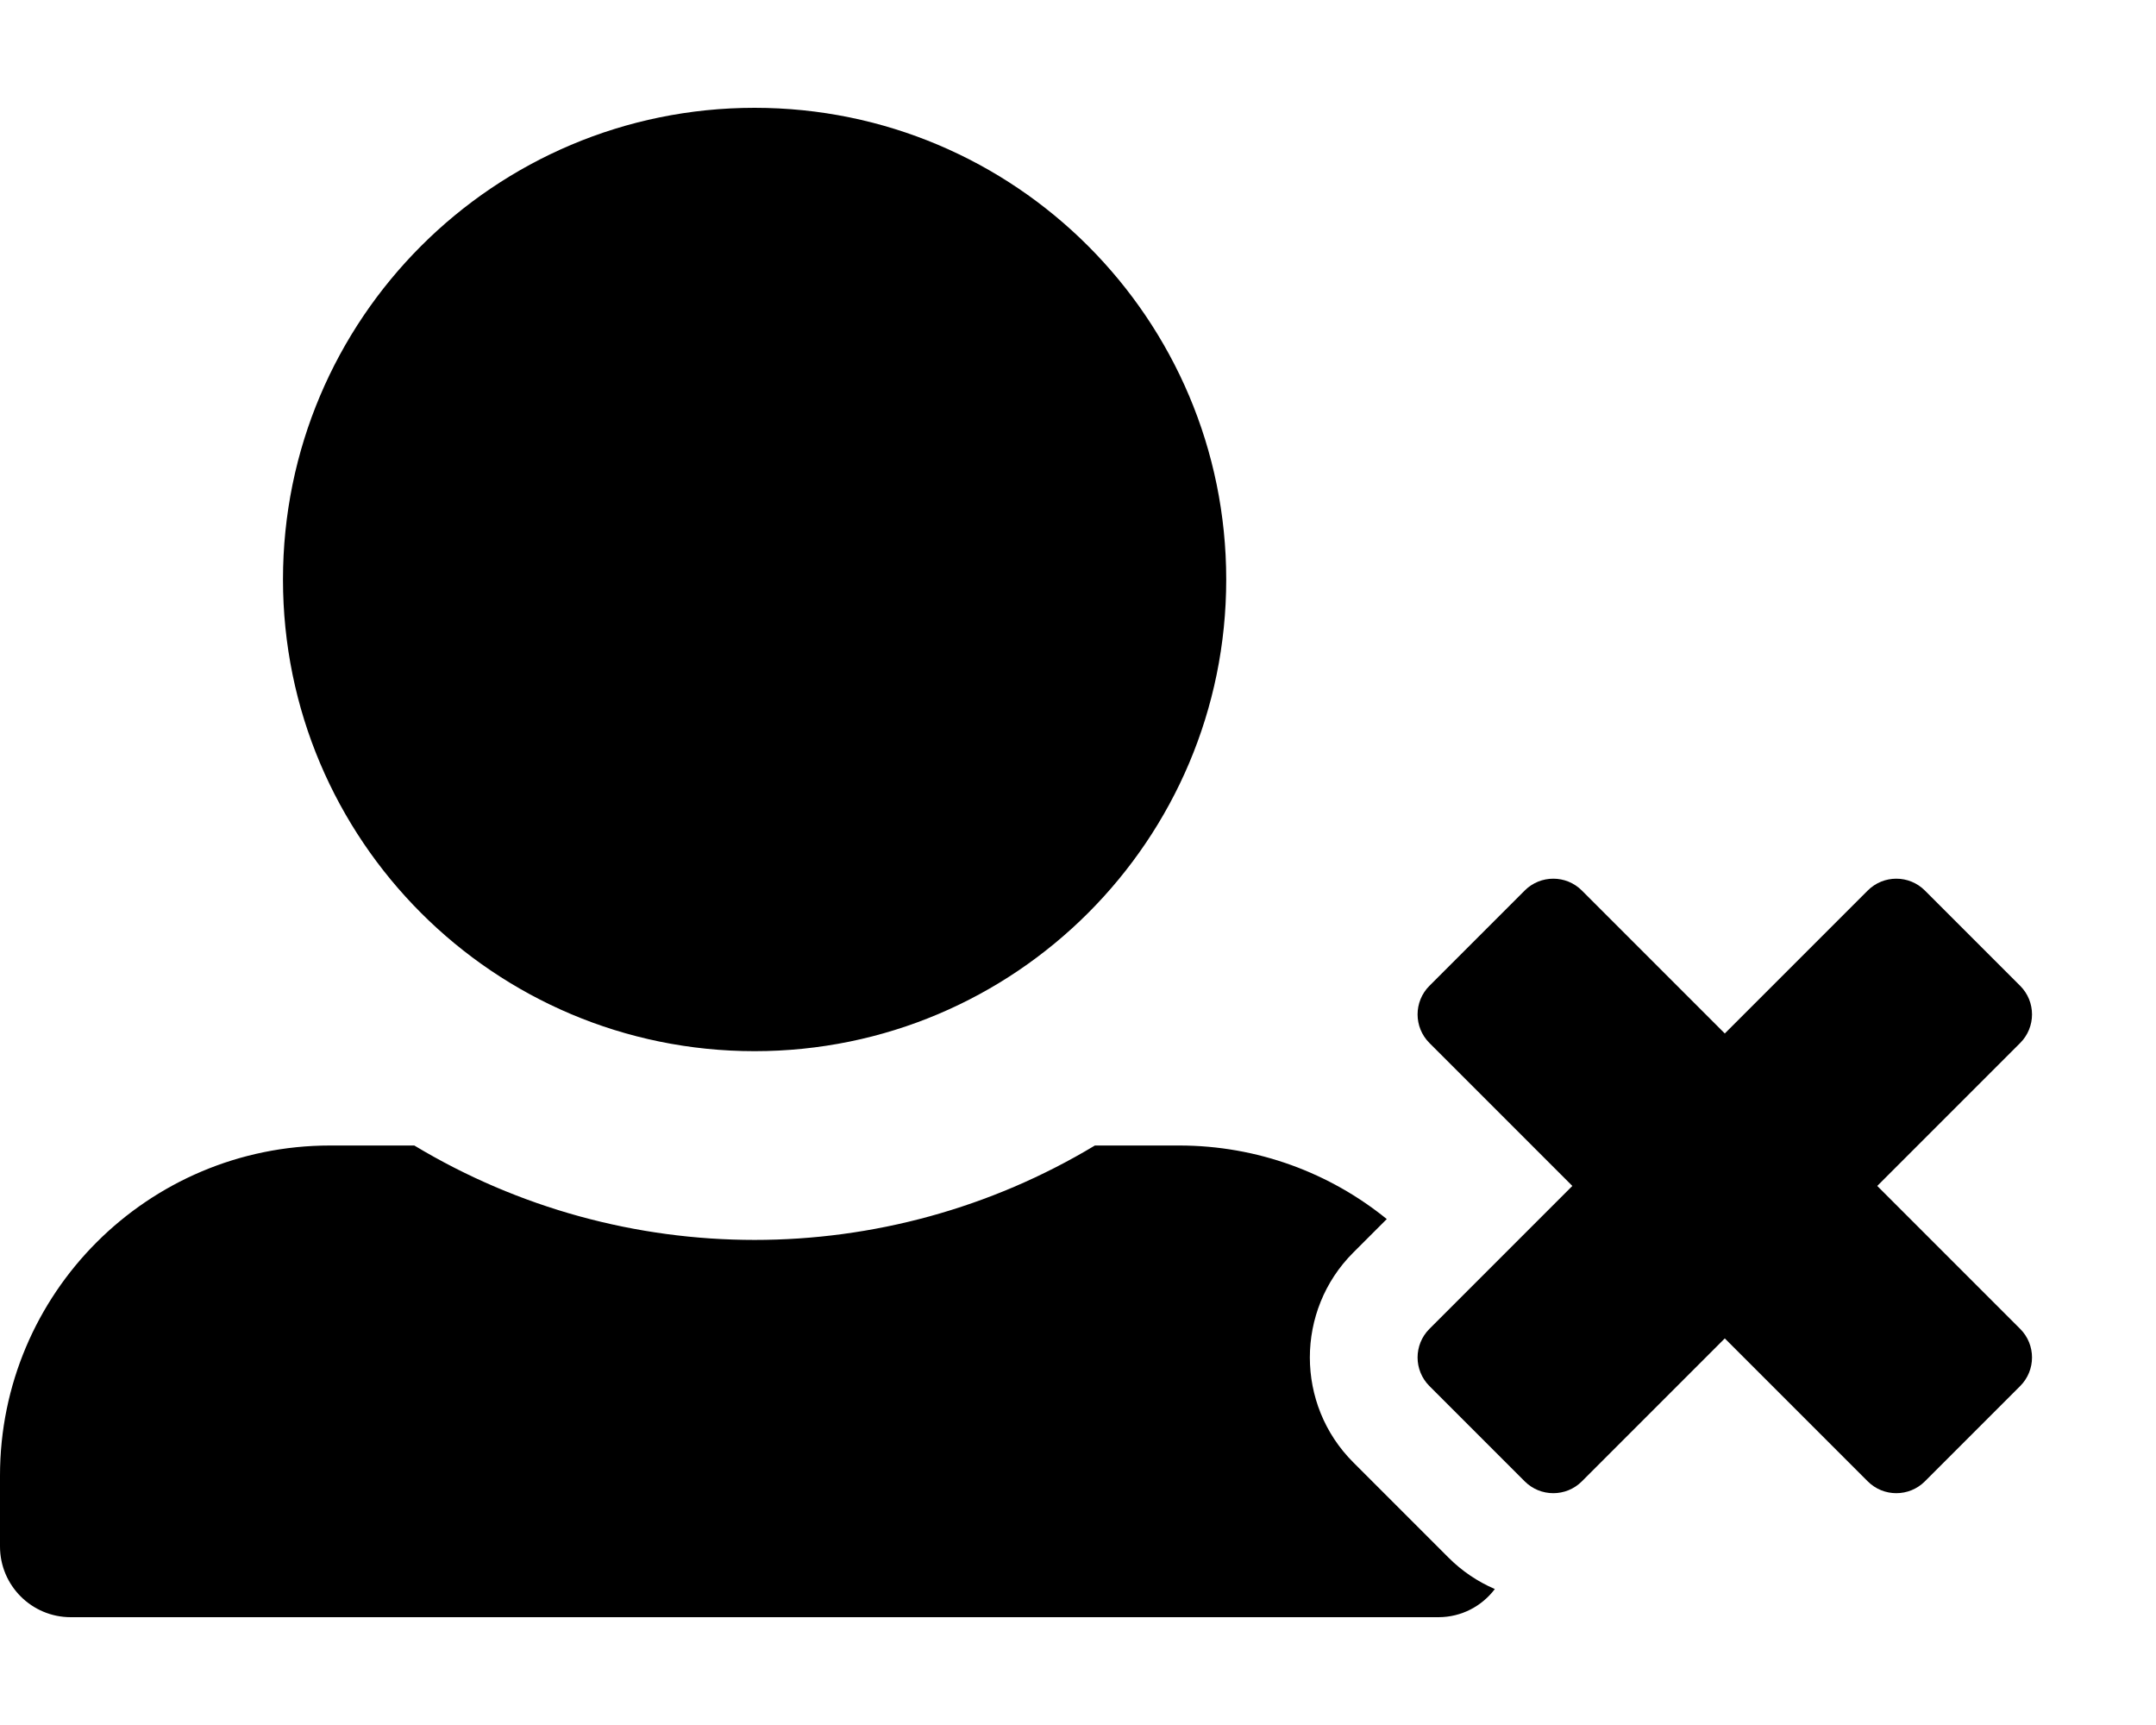
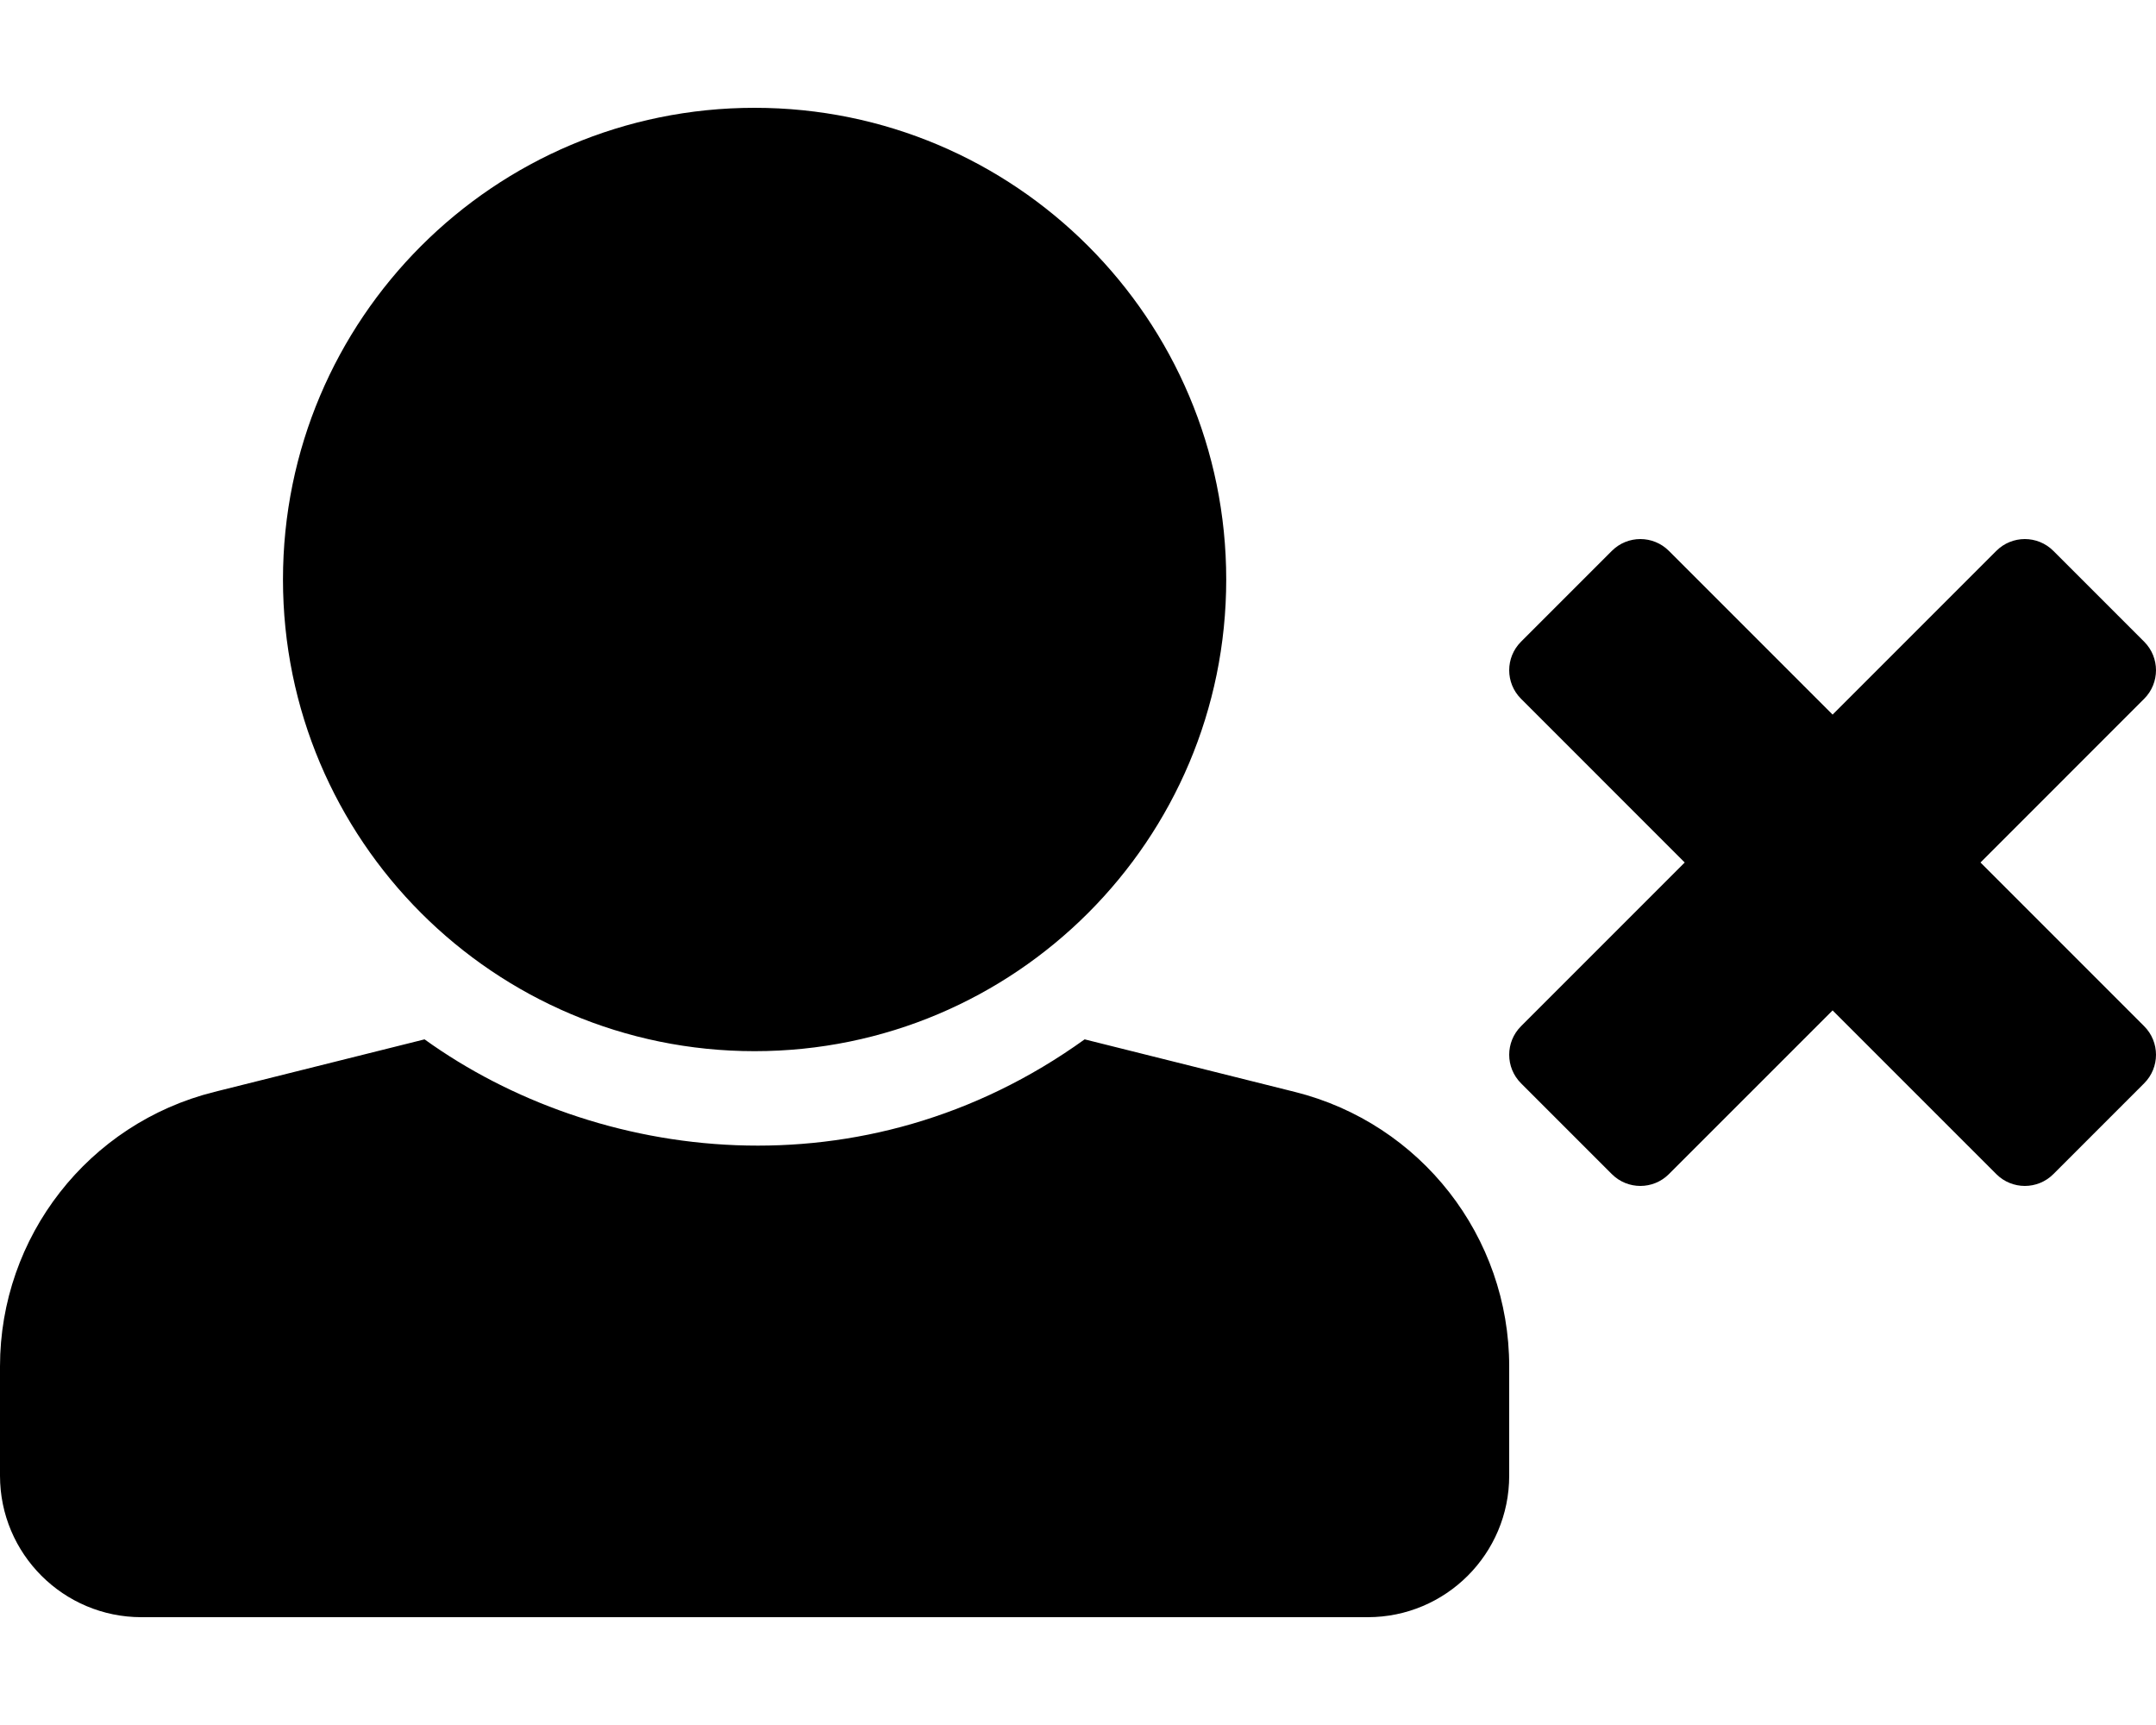
<svg xmlns="http://www.w3.org/2000/svg" viewBox="0 0 640 512">
-   <path d="M599.681 411.397c4.686-4.686 4.686-12.284 0-16.971L557.255 352l42.426-42.426c4.686-4.686 4.686-12.284 0-16.971l-28.284-28.284c-4.686-4.686-12.284-4.686-16.971 0L512 306.745l-42.426-42.426c-4.686-4.686-12.284-4.686-16.971 0l-28.284 28.284c-4.686 4.686-4.686 12.284 0 16.971L466.745 352l-42.426 42.426c-4.686 4.686-4.686 12.284 0 16.971l28.284 28.284c4.686 4.686 12.284 4.686 16.971 0L512 397.255l42.426 42.426c4.686 4.686 12.284 4.686 16.971 0l28.284-28.284zM84 172c0-77.32 62.68-140 140-140s140 62.68 140 140-62.68 140-140 140S84 249.32 84 172zm359.737 299.645C439.904 476.712 433.843 480 427 480H21c-11.598 0-21-9.402-21-21v-21c0-54.124 43.876-98 98-98h24.986c62.104 37.358 139.897 37.374 202.027 0H350c23.366 0 44.818 8.183 61.658 21.832l-9.967 9.967c-17.156 17.156-17.156 45.07 0 62.225l28.284 28.284a43.946 43.946 0 0 0 13.762 9.337z" />
+   <path d="M224 32c77.32 0 140 62.68 140 140s-62.68 140-140 140S84 249.32 84 172 146.68 32 224 32zm160.373 292.093l-62.399-15.6c-65.557 47.154-145.021 36.631-195.948 0l-62.399 15.6C26.233 333.442 0 367.04 0 405.585V438c0 23.196 18.804 42 42 42h364c23.196 0 42-18.804 42-42v-32.415c0-38.545-26.233-72.143-63.627-81.492zM587.897 256l48.596-48.598c4.675-4.675 4.675-12.256 0-16.931l-26.964-26.964c-4.675-4.675-12.256-4.675-16.931 0L544 212.105l-48.598-48.598c-4.675-4.675-12.256-4.675-16.931 0l-26.964 26.964c-4.675 4.675-4.675 12.256 0 16.931L500.103 256l-48.596 48.598c-4.675 4.675-4.675 12.256 0 16.931l26.964 26.964c4.675 4.675 12.256 4.675 16.931 0L544 299.897l48.598 48.596c4.675 4.675 12.256 4.675 16.931 0l26.964-26.964c4.675-4.675 4.675-12.256 0-16.931L587.897 256z" />
</svg>
